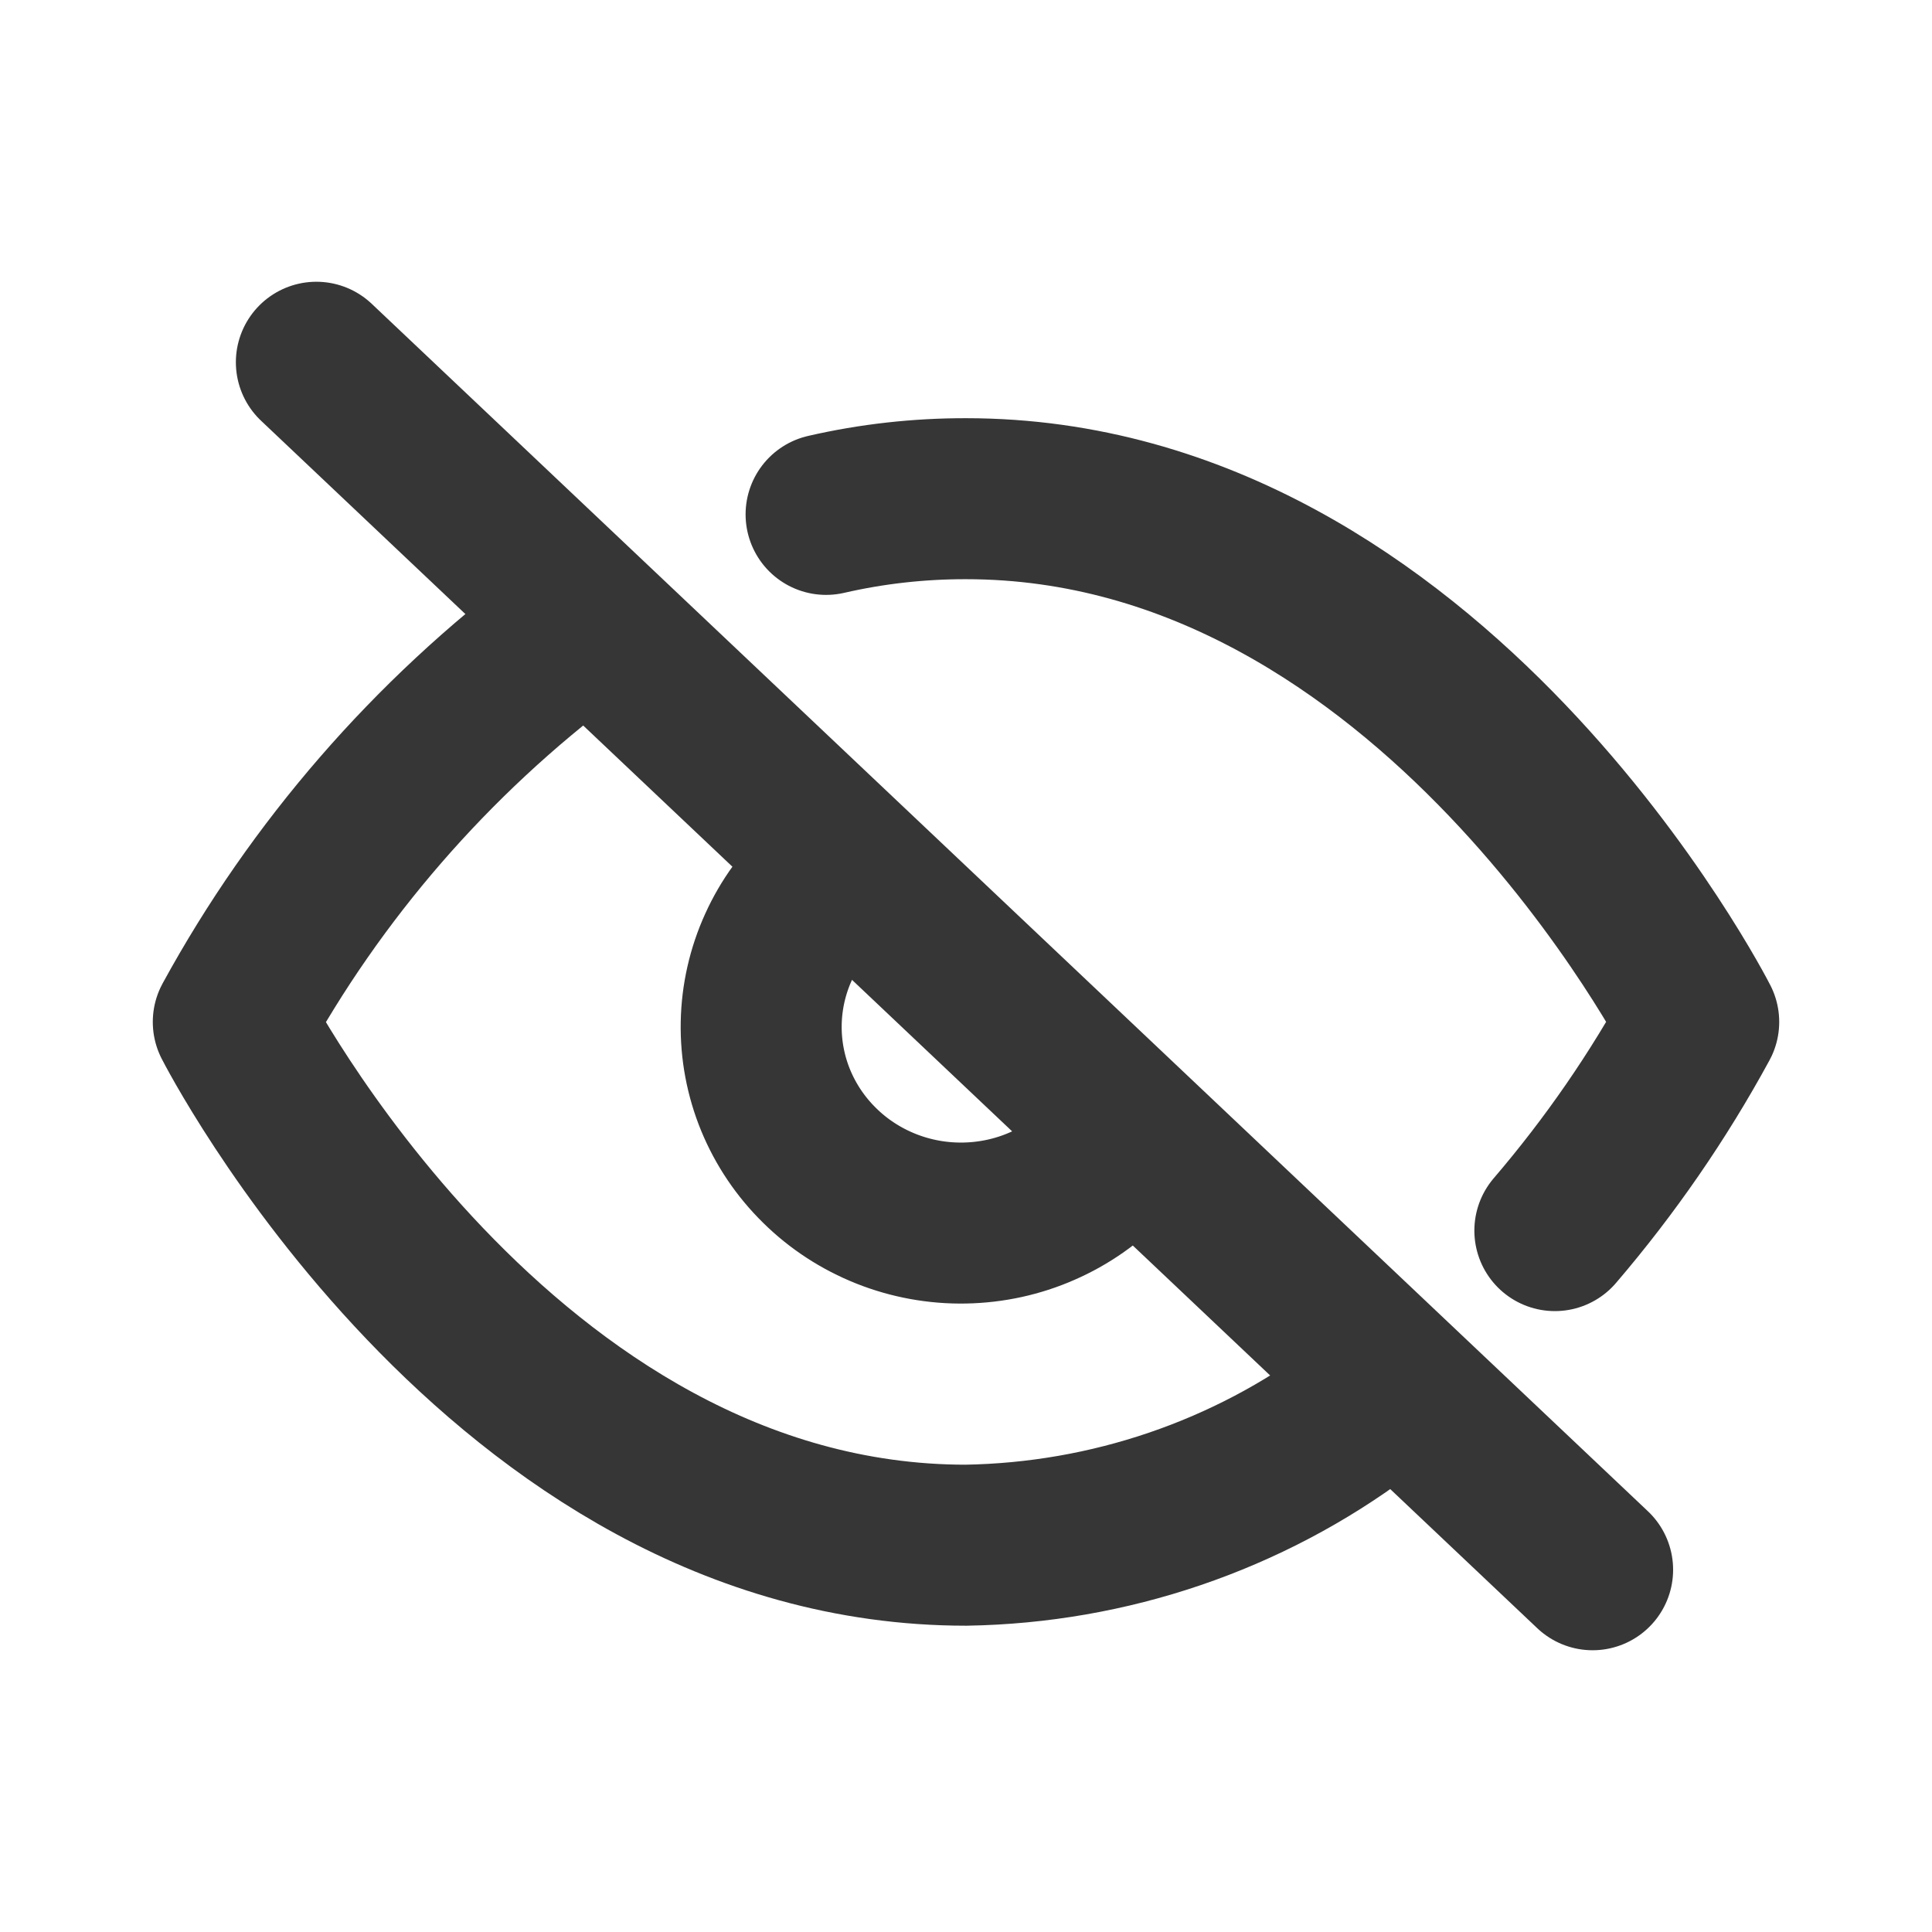
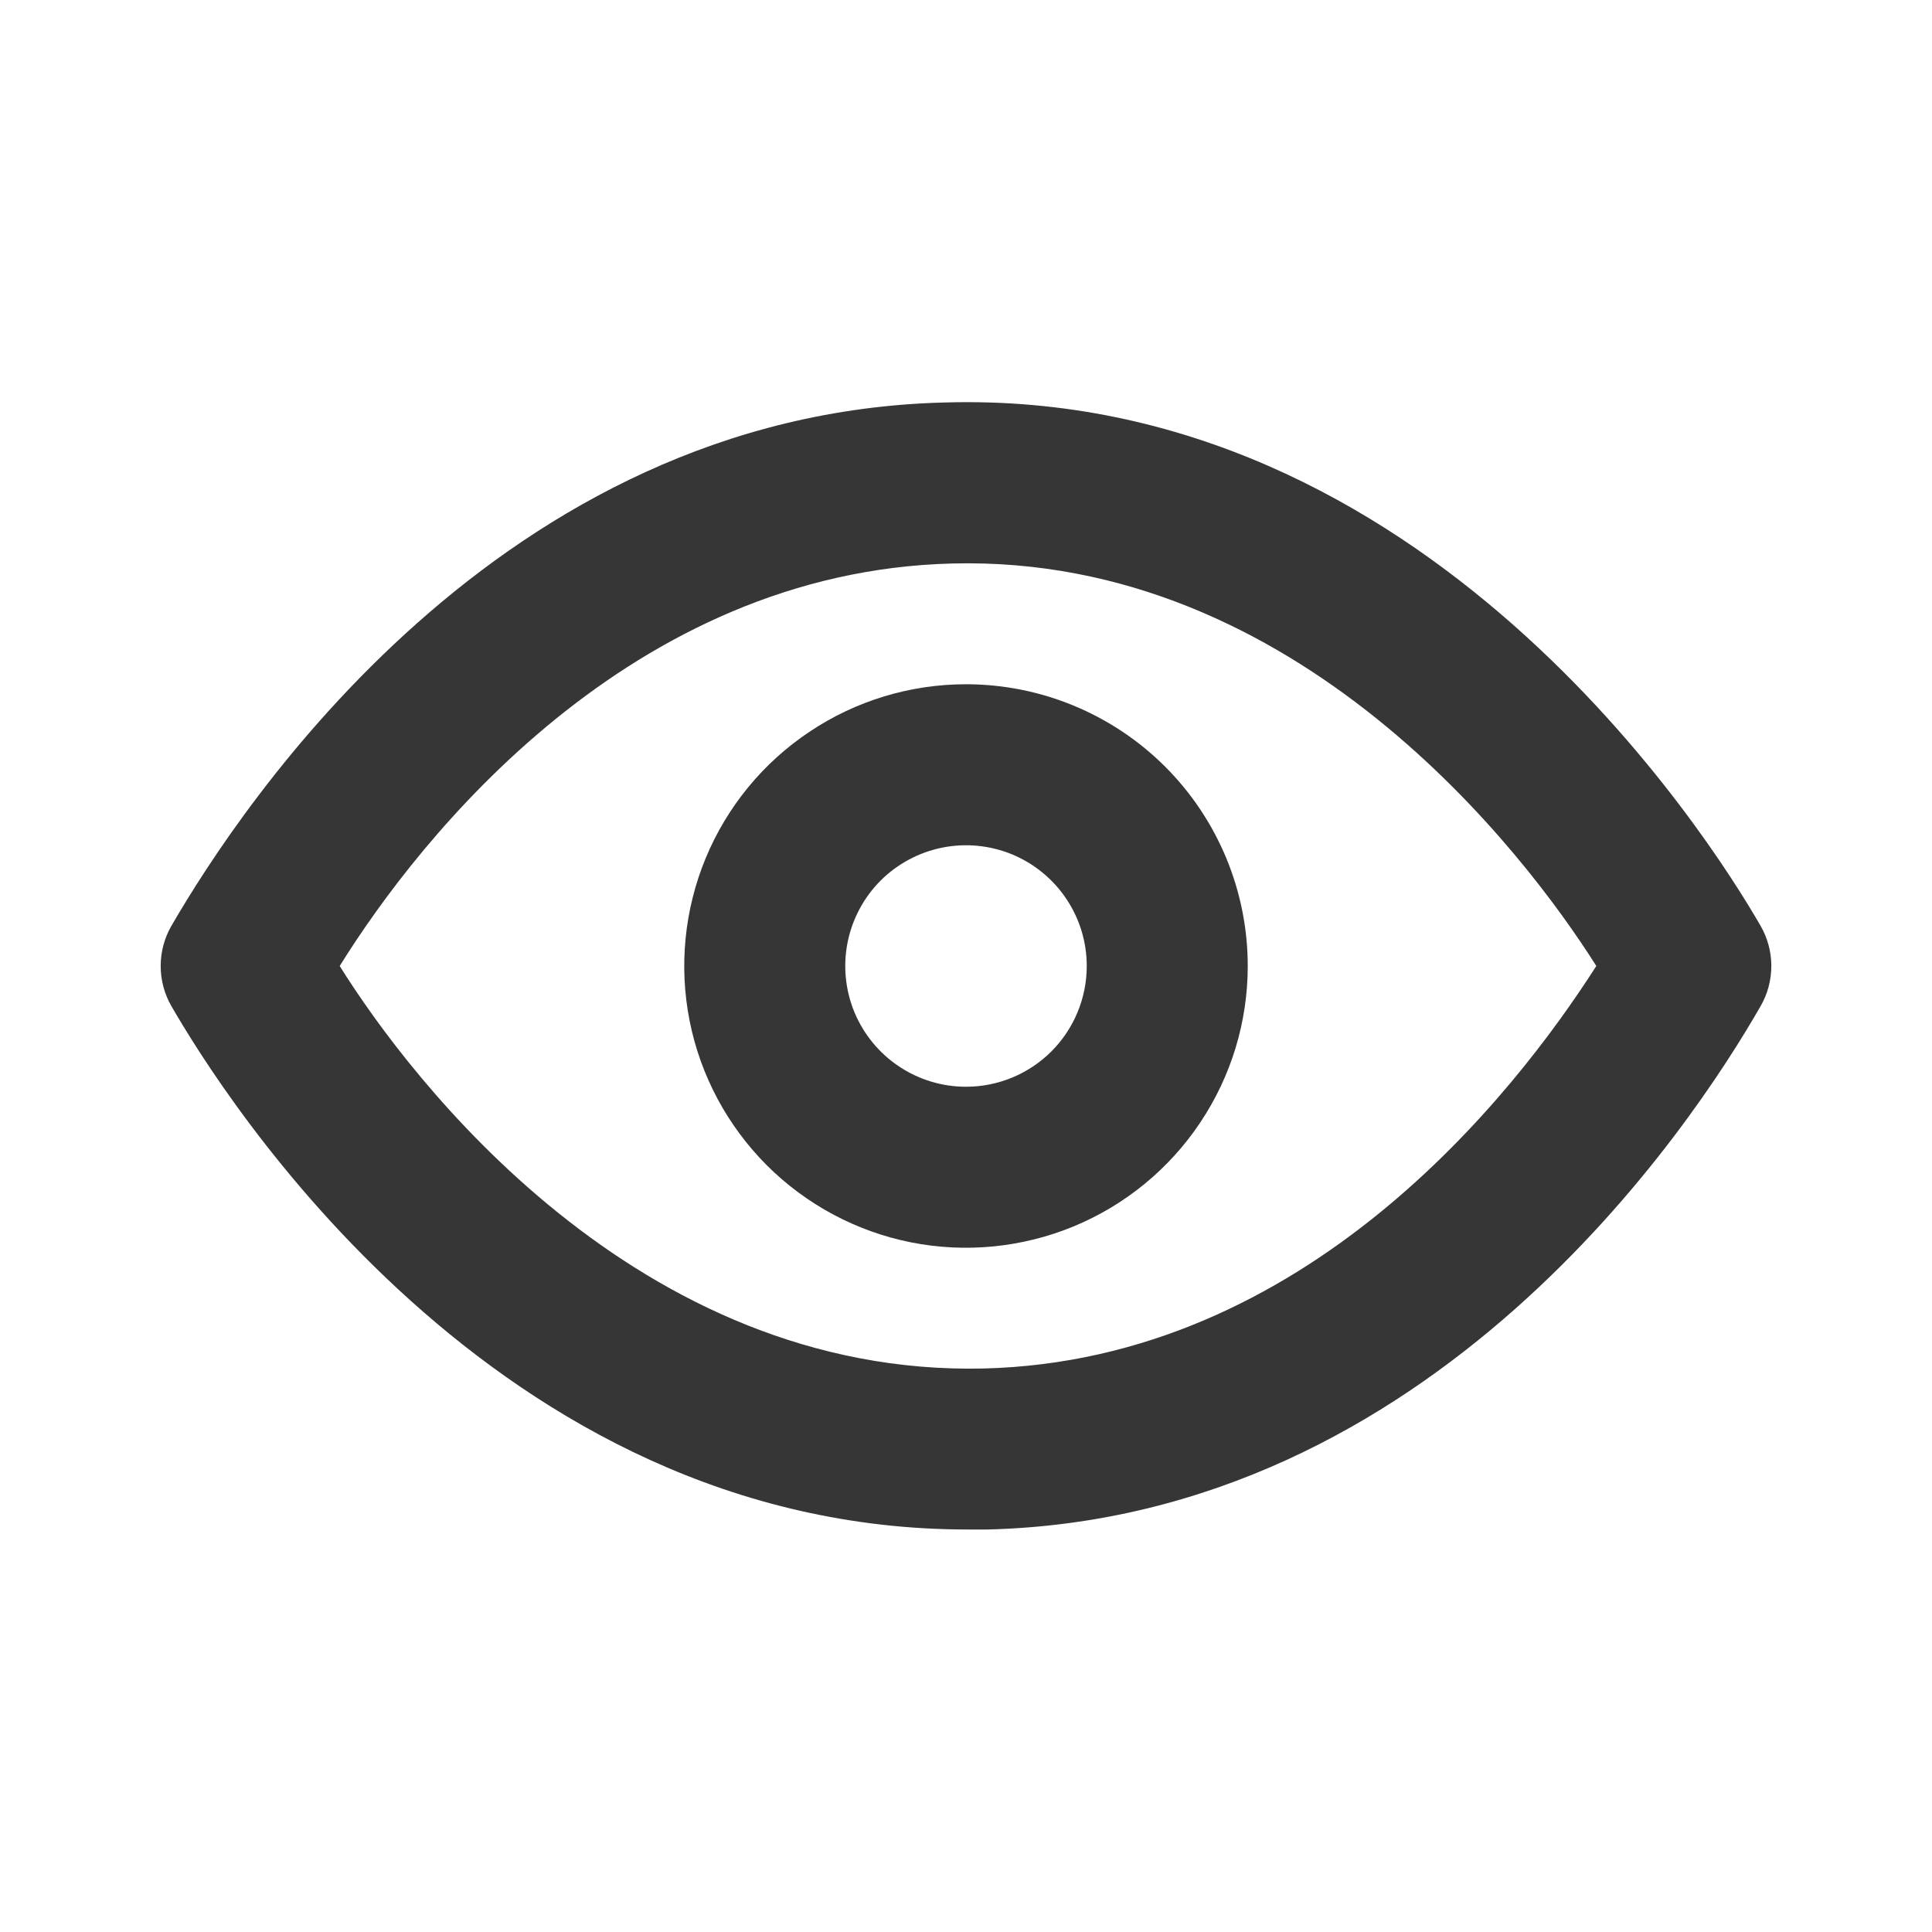
<svg xmlns="http://www.w3.org/2000/svg" width="24" height="24" viewBox="0 0 24 24" fill="none">
-   <path d="M16.915 17.521C15.501 18.58 13.778 19.166 12 19.195C6.208 19.195 2.898 12.695 2.898 12.695C3.927 10.812 5.355 9.166 7.085 7.869M10.262 6.39C10.832 6.259 11.415 6.194 12 6.195C17.792 6.195 21.102 12.695 21.102 12.695C20.6 13.618 20.001 14.486 19.315 15.287M13.754 14.418C13.527 14.657 13.253 14.849 12.948 14.982C12.644 15.116 12.315 15.187 11.982 15.193C11.649 15.199 11.318 15.139 11.008 15.016C10.699 14.893 10.418 14.711 10.183 14.479C9.947 14.248 9.761 13.972 9.636 13.669C9.511 13.365 9.45 13.04 9.456 12.713C9.462 12.386 9.535 12.063 9.671 11.764C9.806 11.465 10.002 11.196 10.246 10.973" stroke="#363636" stroke-width="2" stroke-linecap="round" stroke-linejoin="round" />
-   <path d="M3.93 4.5L19.784 19.5" stroke="#363636" stroke-width="2" stroke-linecap="round" stroke-linejoin="round" />
+   <path d="M21.87 11.5C21.23 10.39 17.71 4.82 11.73 5C6.2 5.14 3 10 2.13 11.5C2.042 11.652 1.996 11.825 1.996 12C1.996 12.175 2.042 12.348 2.13 12.5C2.76 13.59 6.13 19 12.02 19H12.27C17.8 18.86 21.01 14 21.87 12.5C21.958 12.348 22.004 12.175 22.004 12C22.004 11.825 21.958 11.652 21.87 11.5ZM12.22 17C7.91 17.1 5.1 13.41 4.22 12C5.22 10.39 7.83 7.1 11.83 7C16.12 6.89 18.94 10.59 19.83 12C18.8 13.61 16.22 16.9 12.22 17Z" fill="#363636" />
+   <path d="M12 8.5C11.308 8.5 10.631 8.705 10.056 9.09C9.48 9.474 9.031 10.021 8.766 10.661C8.502 11.3 8.432 12.004 8.567 12.683C8.702 13.362 9.036 13.985 9.525 14.475C10.015 14.964 10.638 15.298 11.317 15.433C11.996 15.568 12.7 15.498 13.339 15.234C13.979 14.969 14.526 14.52 14.91 13.944C15.295 13.369 15.5 12.692 15.5 12C15.5 11.072 15.131 10.181 14.475 9.525C13.819 8.869 12.928 8.5 12 8.5ZM12 13.5C11.703 13.5 11.413 13.412 11.167 13.247C10.92 13.082 10.728 12.848 10.614 12.574C10.501 12.3 10.471 11.998 10.529 11.707C10.587 11.416 10.73 11.149 10.939 10.939C11.149 10.73 11.416 10.587 11.707 10.529C11.998 10.471 12.3 10.501 12.574 10.614C12.848 10.728 13.082 10.92 13.247 11.167C13.412 11.413 13.5 11.703 13.5 12C13.5 12.398 13.342 12.779 13.061 13.061C12.779 13.342 12.398 13.5 12 13.5Z" fill="#363636" />
</svg>
